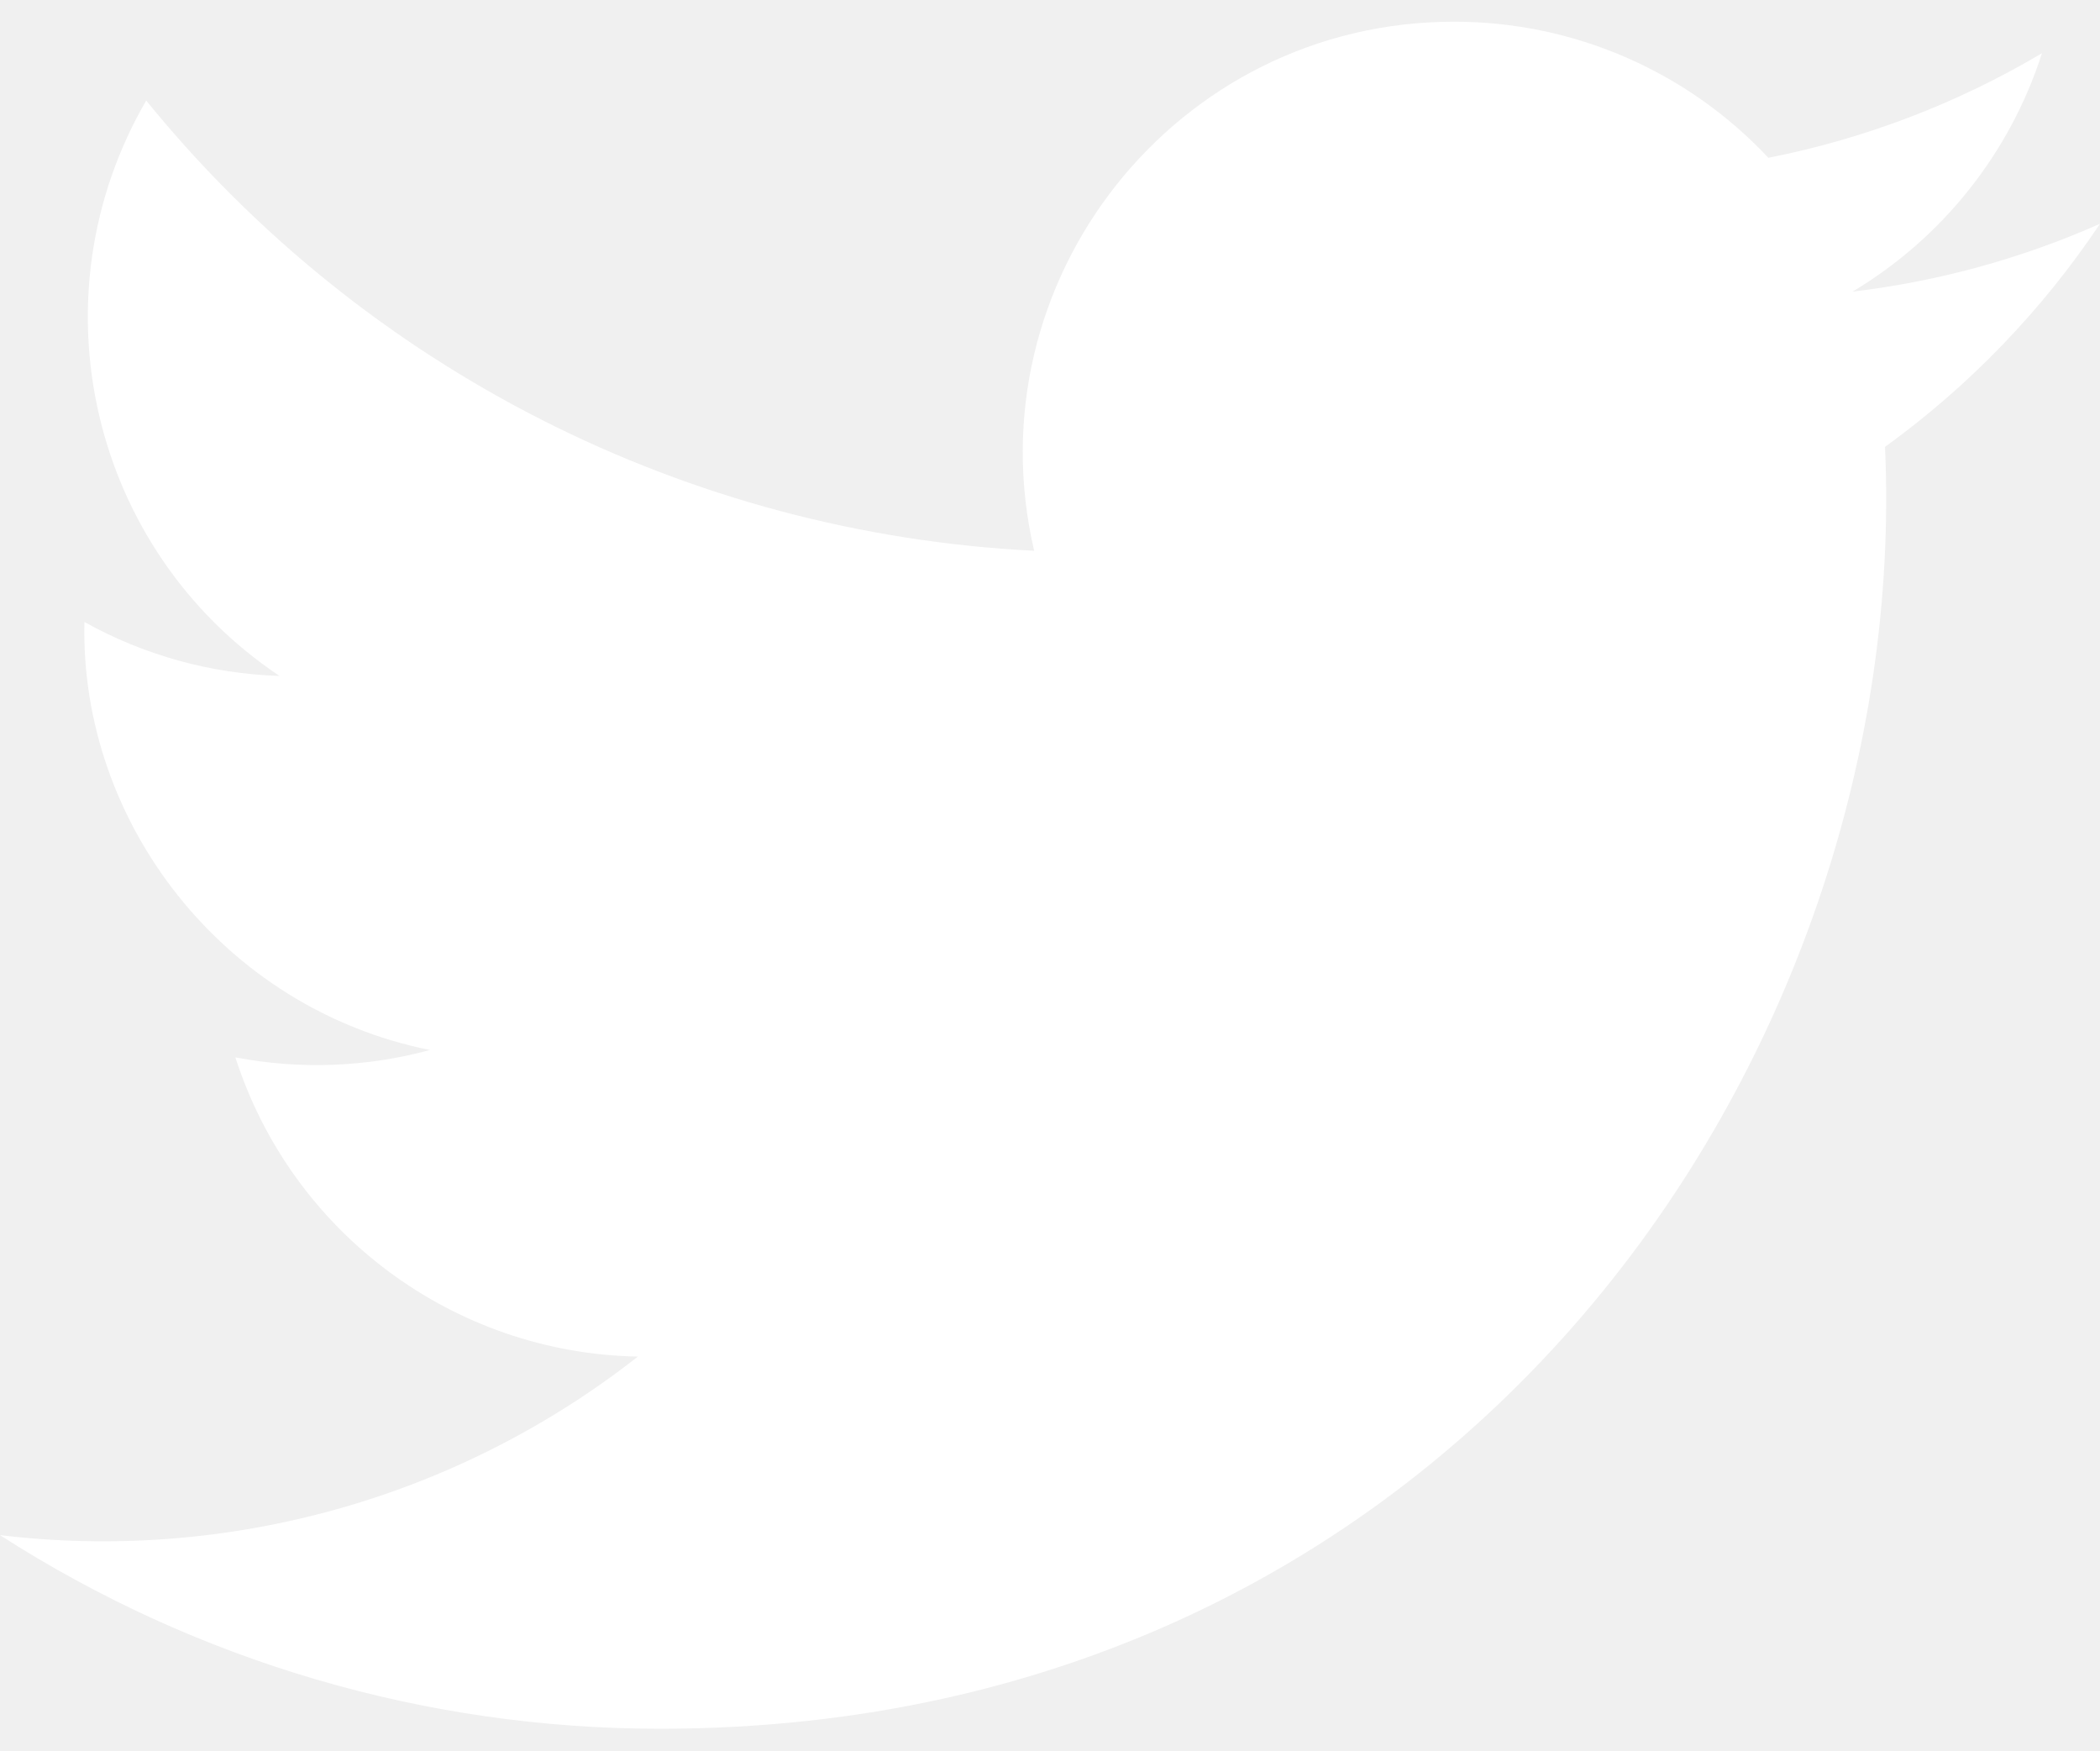
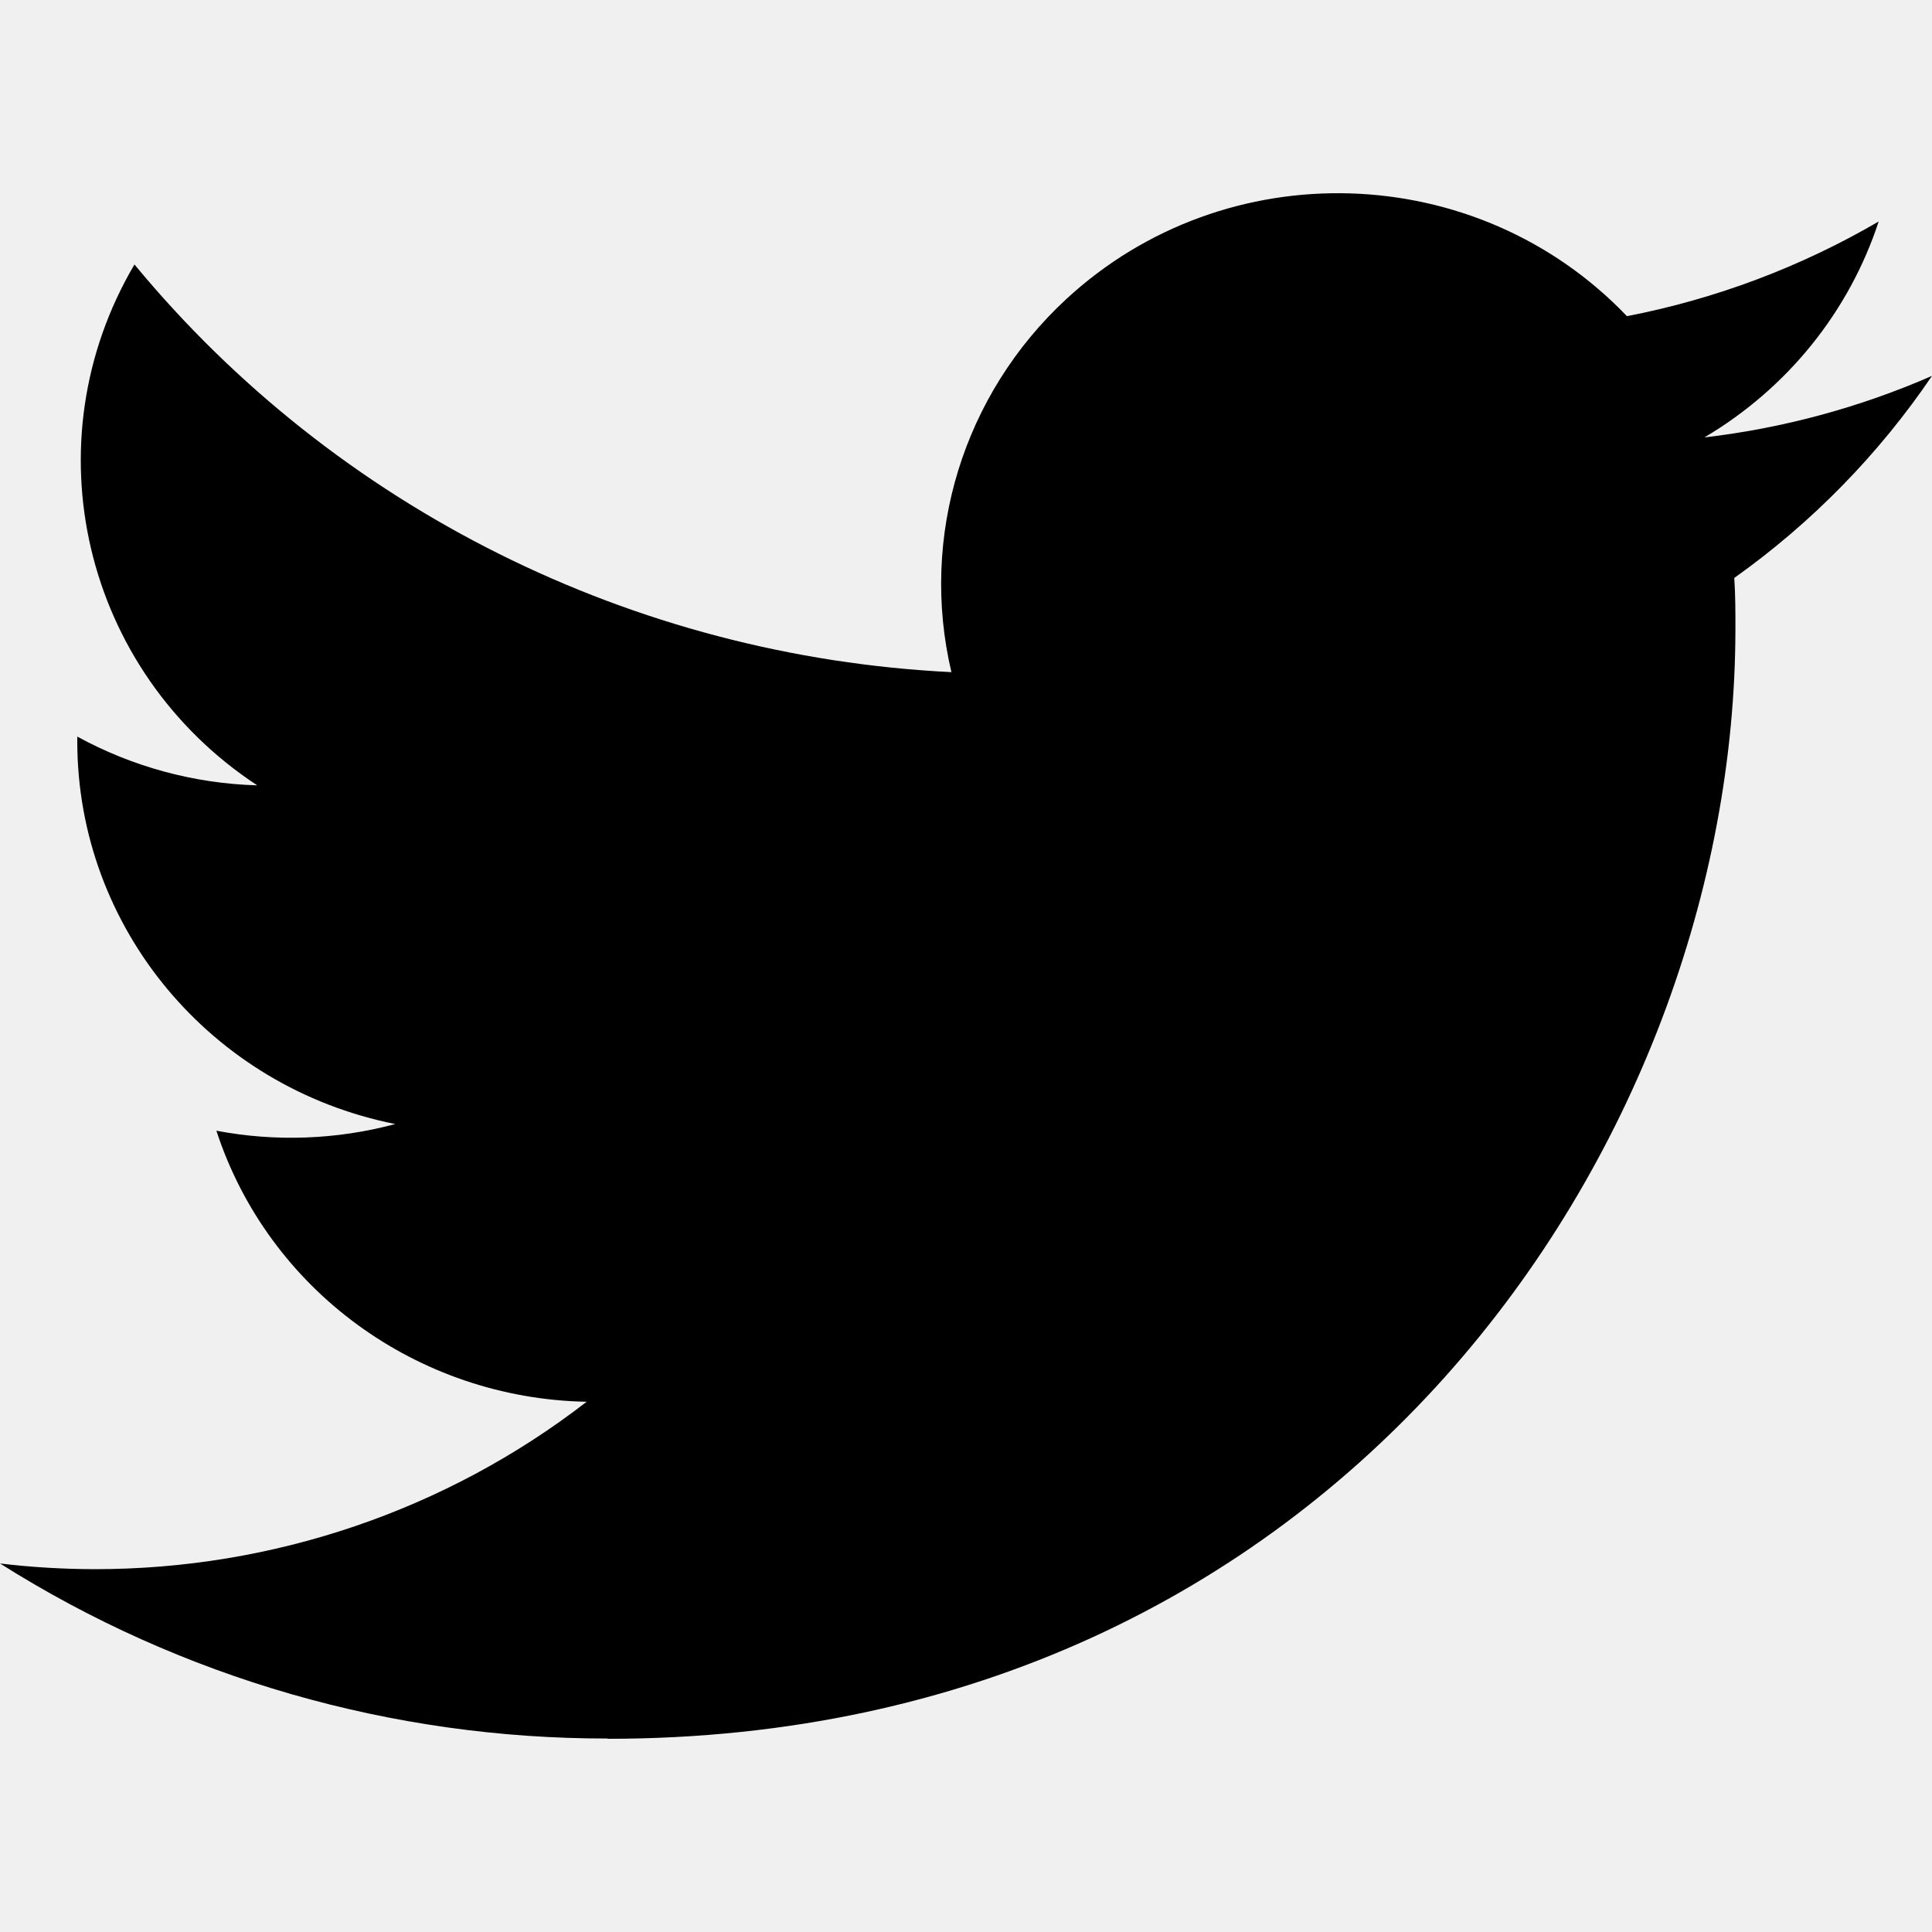
- <svg xmlns="http://www.w3.org/2000/svg" width="24" height="20">
-   <path d="M24 2.557a9.83 9.83 0 01-2.828.775A4.932 4.932 0 0023.337.608a9.864 9.864 0 01-3.127 1.195A4.916 4.916 0 0016.616.248c-3.179 0-5.515 2.966-4.797 6.045A13.978 13.978 0 011.671 1.149a4.93 4.93 0 001.523 6.574 4.903 4.903 0 01-2.229-.616c-.054 2.281 1.581 4.415 3.949 4.89a4.935 4.935 0 01-2.224.084 4.928 4.928 0 004.6 3.419A9.9 9.9 0 010 17.54a13.94 13.94 0 007.548 2.212c9.142 0 14.307-7.721 13.995-14.646A10.025 10.025 0 0024 2.557z" fill="#FFF" fill-rule="nonzero" />
+ <svg xmlns="http://www.w3.org/2000/svg" width="800px" height="800px" viewBox="0 -2 20 20" version="1.1">
+   <defs>
+ 
+ </defs>
+   <g id="Page-1" stroke="none" stroke-width="1" fill="none" fill-rule="evenodd">
+     <g id="Dribbble-Light-Preview" transform="translate(-60, -7521)" fill="#000000">
+       <g id="icons" transform="translate(56, 160)">
+         <path d="M10.29,7377 C17.837,7377 21.965,7370.844 21.965,7365.505 C21.965,7365.33 21.965,7365.156 21.953,7364.983 C22.756,7364.412 23.449,7363.703 24,7362.891 C23.252,7363.218 22.457,7363.433 21.644,7363.528 C22.5,7363.022 23.141,7362.229 23.448,7361.293 C22.642,7361.763 21.761,7362.095 20.842,7362.273 C19.288,7360.647 16.689,7360.568 15.036,7362.098 C13.971,7363.084 13.518,7364.555 13.849,7365.958 C10.55,7365.795 7.476,7364.261 5.392,7361.738 C4.303,7363.584 4.86,7365.945 6.663,7367.13 C6.01,7367.111 5.371,7366.938 4.8,7366.625 L4.8,7366.676 C4.801,7368.599 6.178,7370.255 8.092,7370.636 C7.488,7370.798 6.854,7370.822 6.24,7370.705 C6.777,7372.351 8.318,7373.478 10.073,7373.511 C8.62,7374.635 6.825,7375.246 4.977,7375.244 C4.651,7375.243 4.325,7375.224 4,7375.185 C5.877,7376.371 8.06,7377 10.29,7376.997" id="twitter-[#154]">
+ 
+ </path>
+       </g>
+     </g>
+   </g>
</svg>
